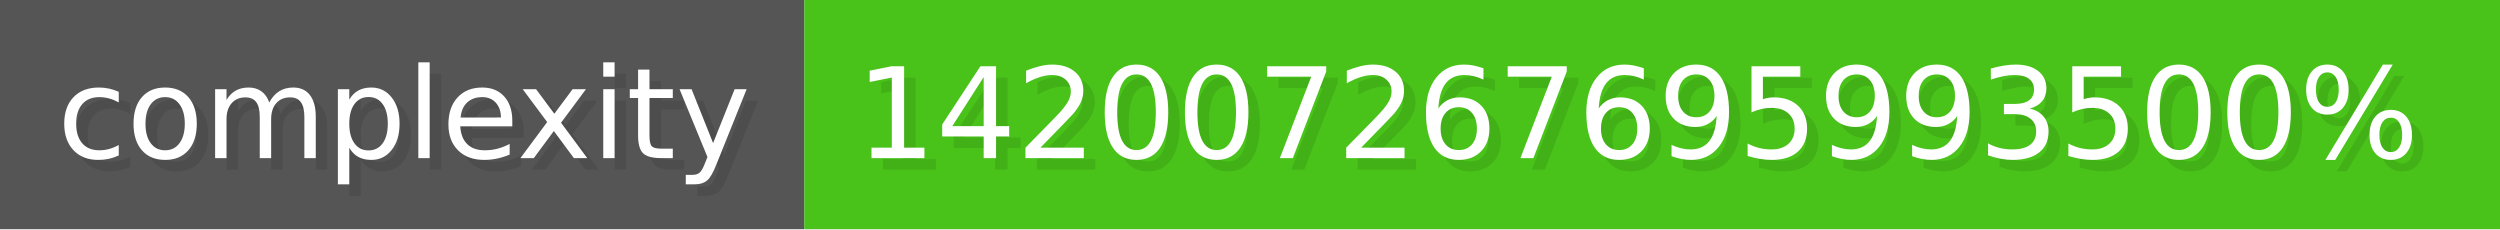
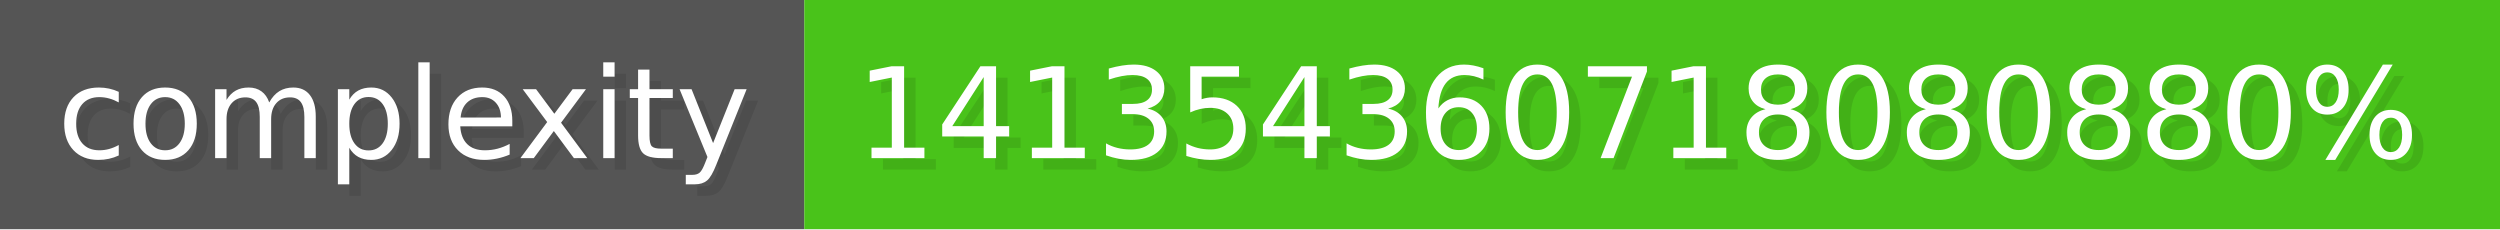
- <svg xmlns="http://www.w3.org/2000/svg" width="218.2" height="20" viewBox="0 0 2182 200" role="img" aria-label="complexity: 142007267695993500%">
+ <svg xmlns="http://www.w3.org/2000/svg" width="218.2" height="20" viewBox="0 0 2182 200" role="img" aria-label="complexity: 141354360718080880%">
  <g>
    <rect fill="#555" width="702" height="200" />
    <rect fill="#49c31a" x="702" width="1480" height="200" />
  </g>
  <g aria-hidden="true" fill="#fff" text-anchor="start" font-family="Verdana,DejaVu Sans,sans-serif" font-size="110">
    <text x="60" y="148" textLength="602" fill="#000" opacity="0.1">complexity</text>
    <text x="50" y="138" textLength="602">complexity</text>
-     <text x="757" y="148" textLength="1380" fill="#000" opacity="0.1">142007267695993500%</text>
-     <text x="747" y="138" textLength="1380">142007267695993500%</text>
+     <text x="757" y="148" textLength="1380" fill="#000" opacity="0.1">141354360718080880%</text>
+     <text x="747" y="138" textLength="1380">141354360718080880%</text>
  </g>
</svg>
